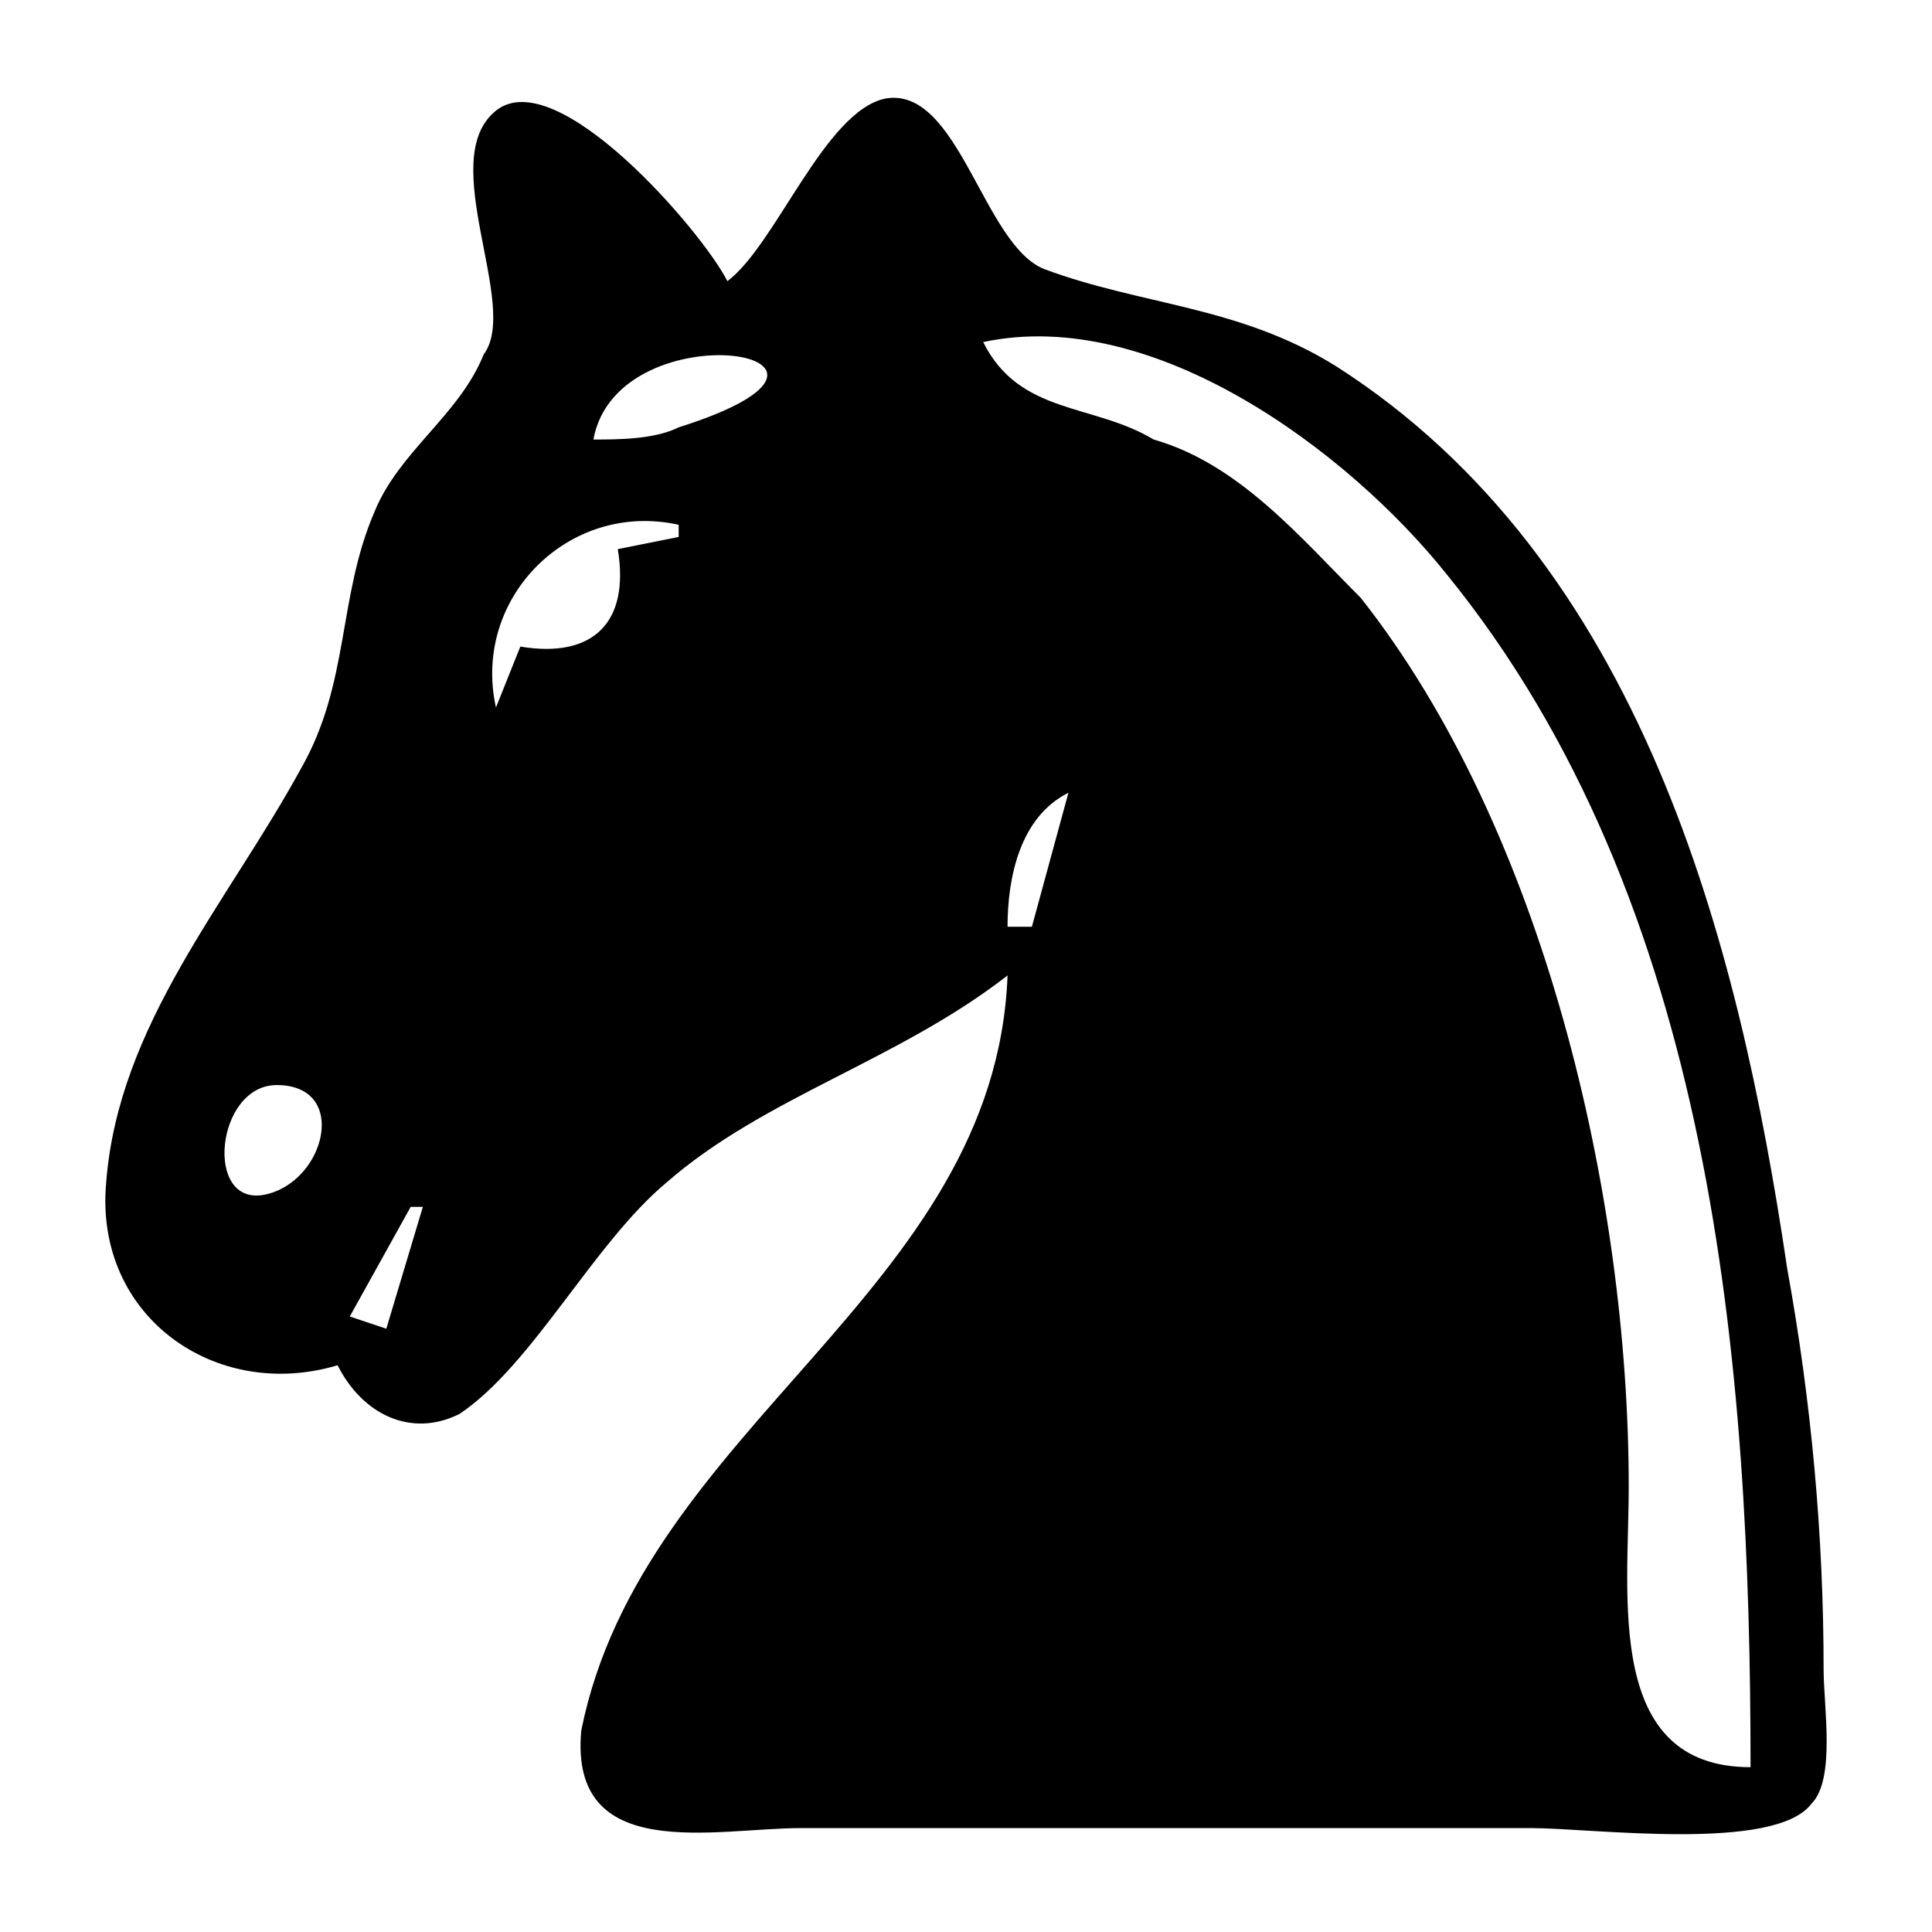
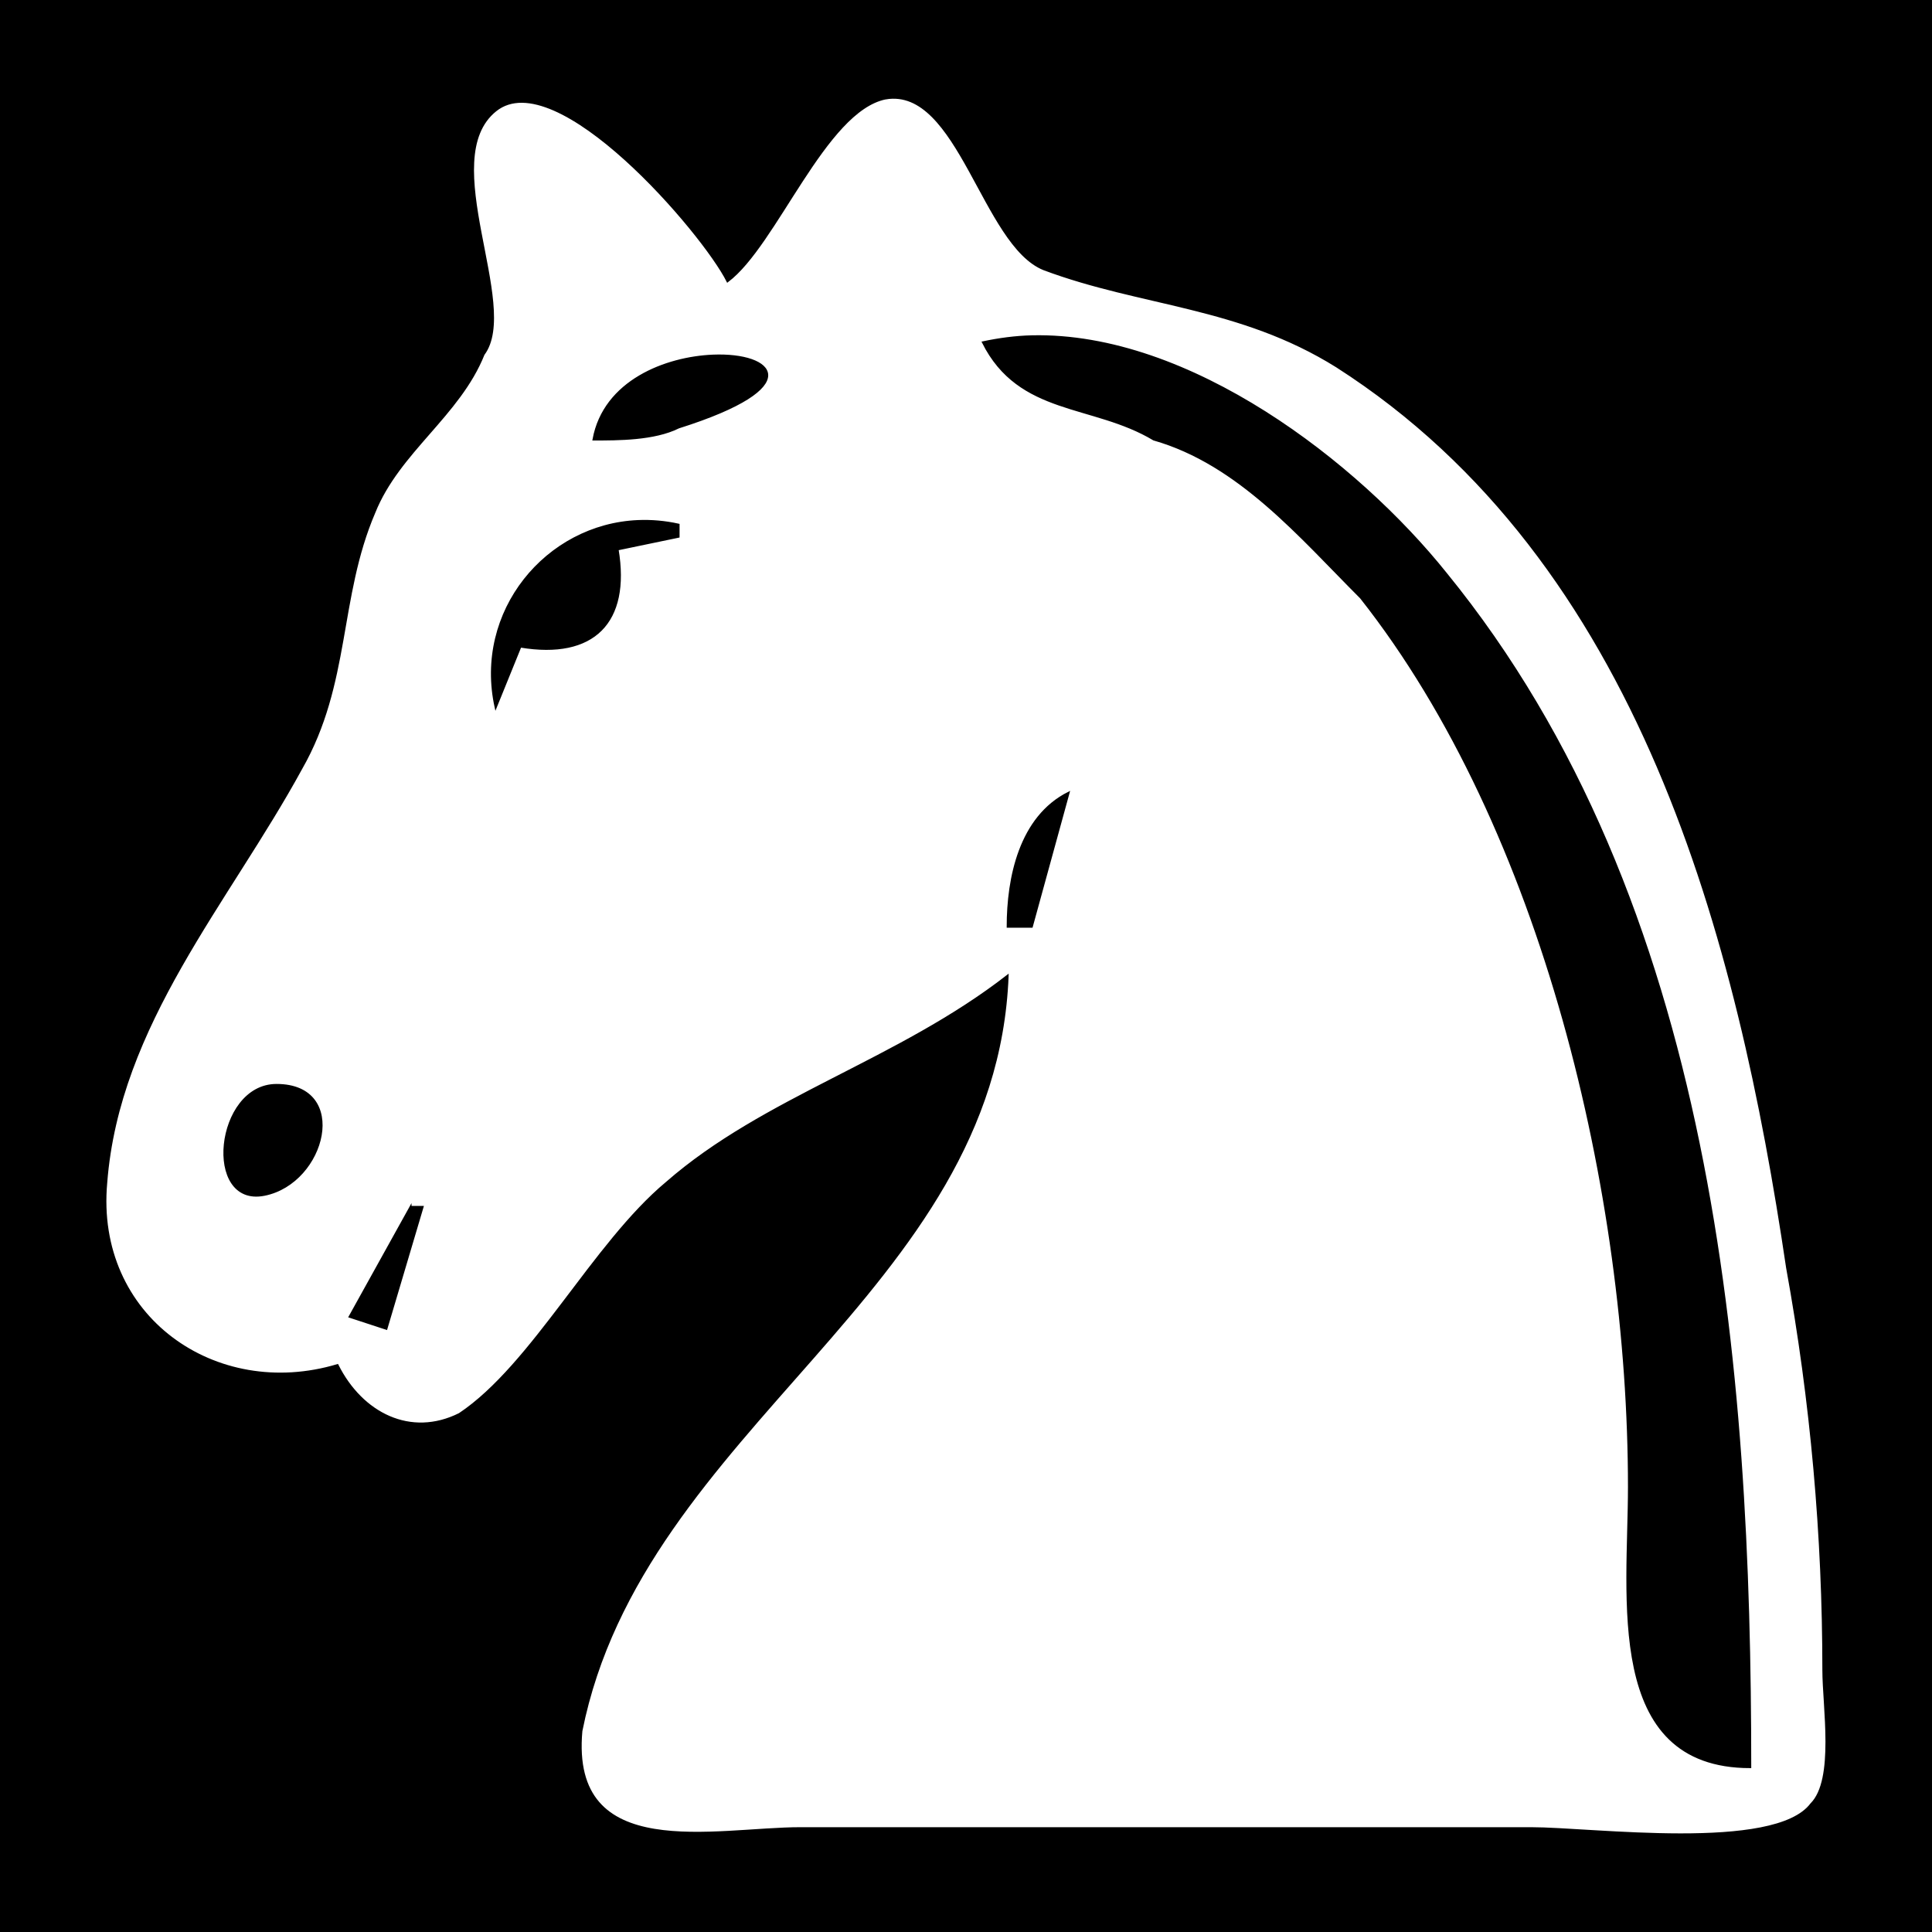
<svg xmlns="http://www.w3.org/2000/svg" version="1.0" width="100" height="100" id="svg2">
  <defs id="defs6" />
  <rect width="100" height="100" x="0" y="0" id="rect2827" style="color:#000000;fill:#ffffff;fill-opacity:1;fill-rule:nonzero;stroke:none;stroke-width:0.1;marker:none;visibility:visible;display:inline;overflow:visible;enable-background:accumulate" />
-   <path d="m 37.649,14.554 c 2.522,-1.891 5.044,-8.826 8.196,-9.457 3.783,-0.63 5.044,7.565 8.196,8.826 5.044,1.891 10.087,1.891 15.131,5.044 15.761,10.087 20.805,29.631 23.327,46.654 1.261,6.935 1.891,13.87 1.891,20.805 0,1.891 0.63,5.674 -0.63,6.935 -1.891,2.522 -11.348,1.261 -14.5,1.261 l -37.827,0 c -4.413,0 -11.979,1.891 -11.348,-5.044 3.152,-15.761 21.435,-22.696 22.066,-39.088 -5.674,4.413 -12.609,6.305 -17.653,10.718 -3.783,3.152 -6.935,9.457 -10.718,11.979 -2.522,1.261 -5.044,0 -6.305,-2.522 C 11.17,72.556 4.865,68.143 5.496,61.208 6.126,53.012 11.8,46.707 15.583,39.772 18.105,35.359 17.475,30.946 19.366,26.533 20.627,23.381 23.779,21.489 25.04,18.337 26.931,15.815 22.518,8.25 25.67,5.728 28.823,3.206 36.388,12.032 37.649,14.554 z m 13.24,3.152 c 1.891,3.783 5.674,3.152 8.826,5.044 4.413,1.261 7.565,5.044 10.718,8.196 9.457,11.979 13.87,30.892 13.87,46.023 0,5.674 -1.261,14.5 6.305,14.5 0,-20.805 -1.891,-44.762 -15.761,-61.785 C 69.802,23.381 59.715,15.815 50.889,17.706 z m -32.784,50.436 1.891,0.63 1.891,-6.305 -0.63,0 z m -4.413,-6.305 c 3.152,-0.63 4.413,-5.674 0.63,-5.674 -3.152,0 -3.783,6.305 -0.63,5.674 z m 38.458,-13.87 1.261,0 1.891,-6.935 c -2.522,1.261 -3.152,4.413 -3.152,6.935 z m -26.479,-11.348 1.261,-3.152 c 3.783,0.63 5.674,-1.261 5.044,-5.044 l 3.152,-0.63 0,-0.63 c -5.674,-1.261 -10.718,3.783 -9.457,9.457 z m 5.044,-13.87 c 1.261,0 3.152,0 4.413,-0.63 11.979,-3.783 -3.152,-6.305 -4.413,0.63 z" id="BlackKnight" style="stroke-width:1px" />
+   <path d="M 0,0 0,100 100,100 100,0 0,0 z m 45.844,5.094 c 3.783,-0.63 5.035,7.583 8.188,8.844 5.044,1.891 10.113,1.879 15.156,5.031 C 84.949,29.056 89.978,48.603 92.5,65.625 c 1.261,6.935 1.875,13.877 1.875,20.812 0,1.891 0.636,5.677 -0.625,6.938 -1.891,2.522 -11.348,1.25 -14.5,1.25 l -37.812,0 c -4.413,0 -11.974,1.904 -11.344,-5.031 C 33.246,73.832 51.526,66.892 52.156,50.5 46.482,54.913 39.544,56.806 34.5,61.219 30.717,64.371 27.564,70.666 23.781,73.188 21.259,74.448 18.73,73.178 17.469,70.656 11.164,72.548 4.87,68.154 5.5,61.219 c 0.63,-8.196 6.311,-14.502 10.094,-21.438 2.522,-4.413 1.89,-8.837 3.781,-13.25 1.261,-3.152 4.395,-5.035 5.656,-8.188 1.891,-2.522 -2.527,-10.103 0.625,-12.625 3.152,-2.522 10.739,6.322 12,8.844 2.522,-1.891 5.035,-8.838 8.188,-9.469 z m 7.562,12.312 c -0.844,0.02 -1.704,0.135 -2.531,0.312 1.891,3.783 5.691,3.14 8.844,5.031 4.413,1.261 7.566,5.035 10.719,8.188 9.457,11.979 13.875,30.9 13.875,46.031 0,5.674 -1.284,14.5 6.281,14.5 0,-20.805 -1.88,-44.759 -15.75,-61.781 C 70.273,23.974 61.569,17.214 53.406,17.406 z m -16.5,1 c -2.43,0.1 -5.636,1.31 -6.188,4.344 1.261,0 3.145,0.005 4.406,-0.625 6.738,-2.128 4.905,-3.848 1.781,-3.719 z m -3.875,8.562 c -4.749,0.198 -8.478,4.691 -7.375,9.656 l 1.281,-3.156 c 3.783,0.63 5.662,-1.249 5.031,-5.031 l 3.156,-0.656 0,-0.625 c -0.709,-0.158 -1.415,-0.216 -2.094,-0.188 z m 22.281,14.062 c -2.522,1.261 -3.156,4.416 -3.156,6.938 l 1.25,0 1.906,-6.938 z m -41,15.125 c -3.152,0 -3.777,6.318 -0.625,5.688 3.152,-0.63 4.408,-5.688 0.625,-5.688 z m 6.938,6.312 -3.156,5.688 1.906,0.625 1.875,-6.312 -0.625,0 z" id="rect2946" style="color:#000000;fill:#000000;fill-opacity:1;fill-rule:nonzero;stroke:#000000;stroke-width:0.1;stroke-linecap:butt;stroke-linejoin:miter;stroke-miterlimit:4;stroke-opacity:1;stroke-dasharray:none;stroke-dashoffset:0;marker:none;visibility:visible;display:inline;overflow:visible;enable-background:accumulate" />
</svg>
